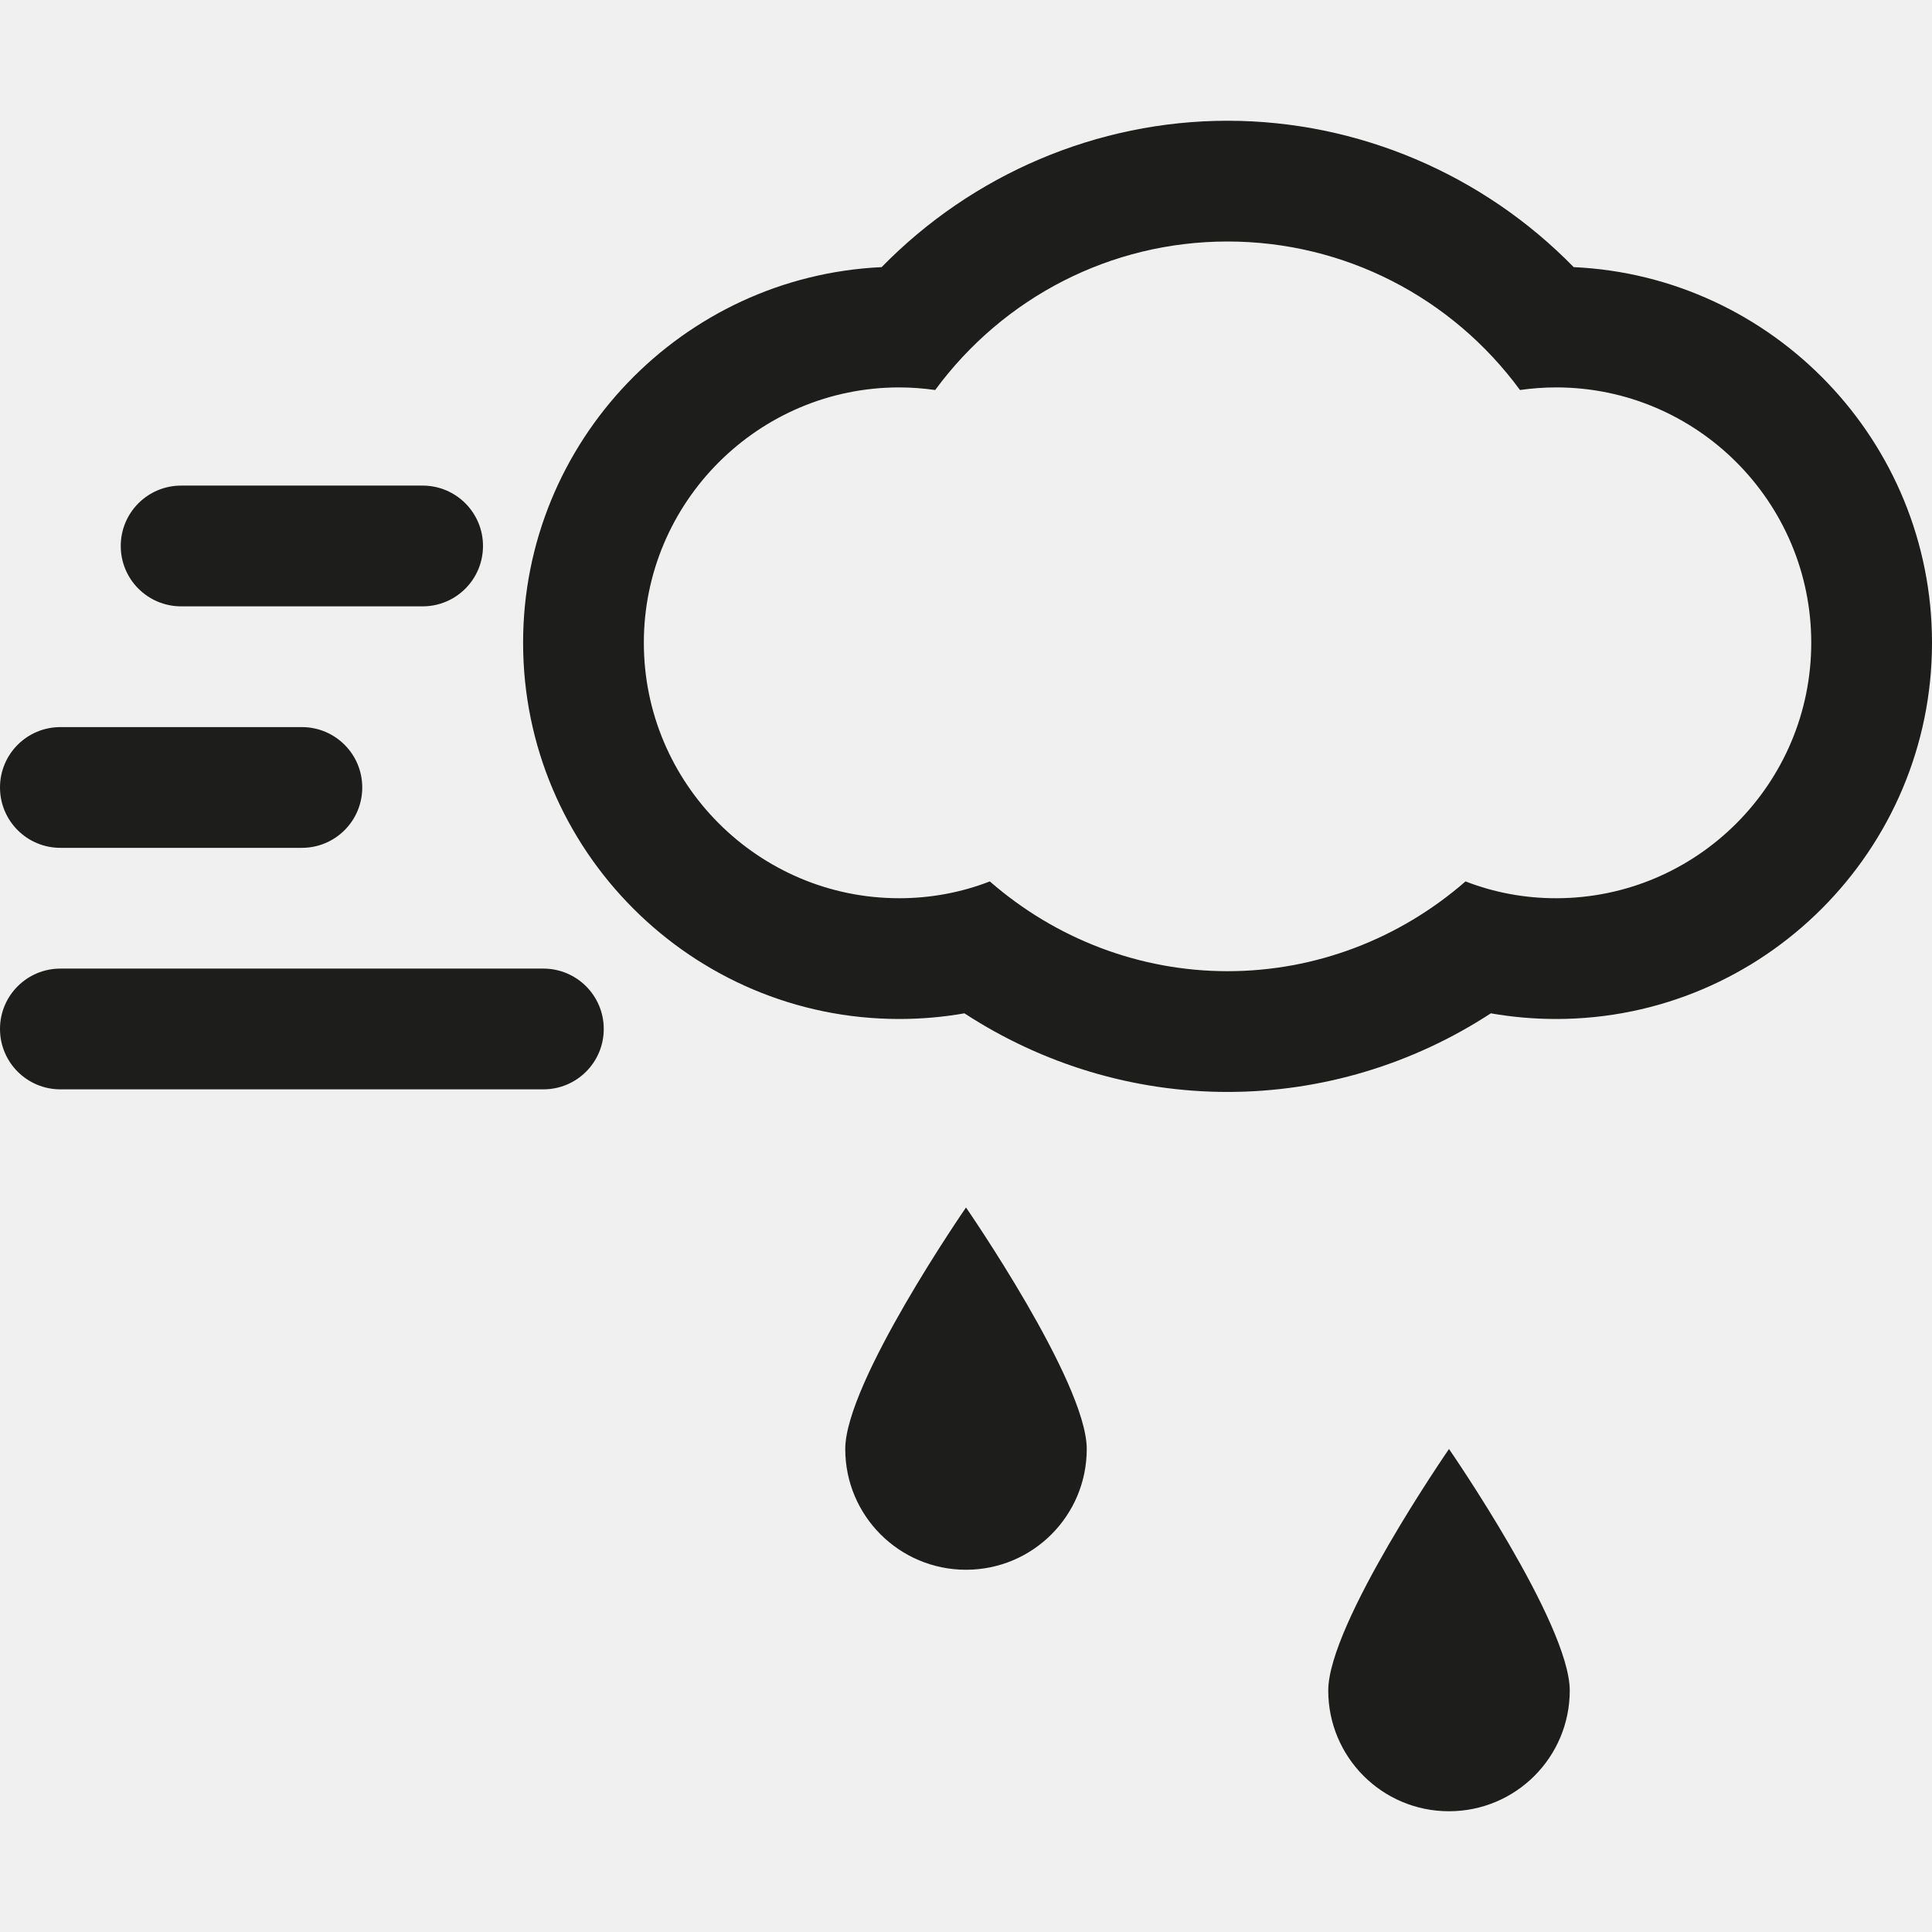
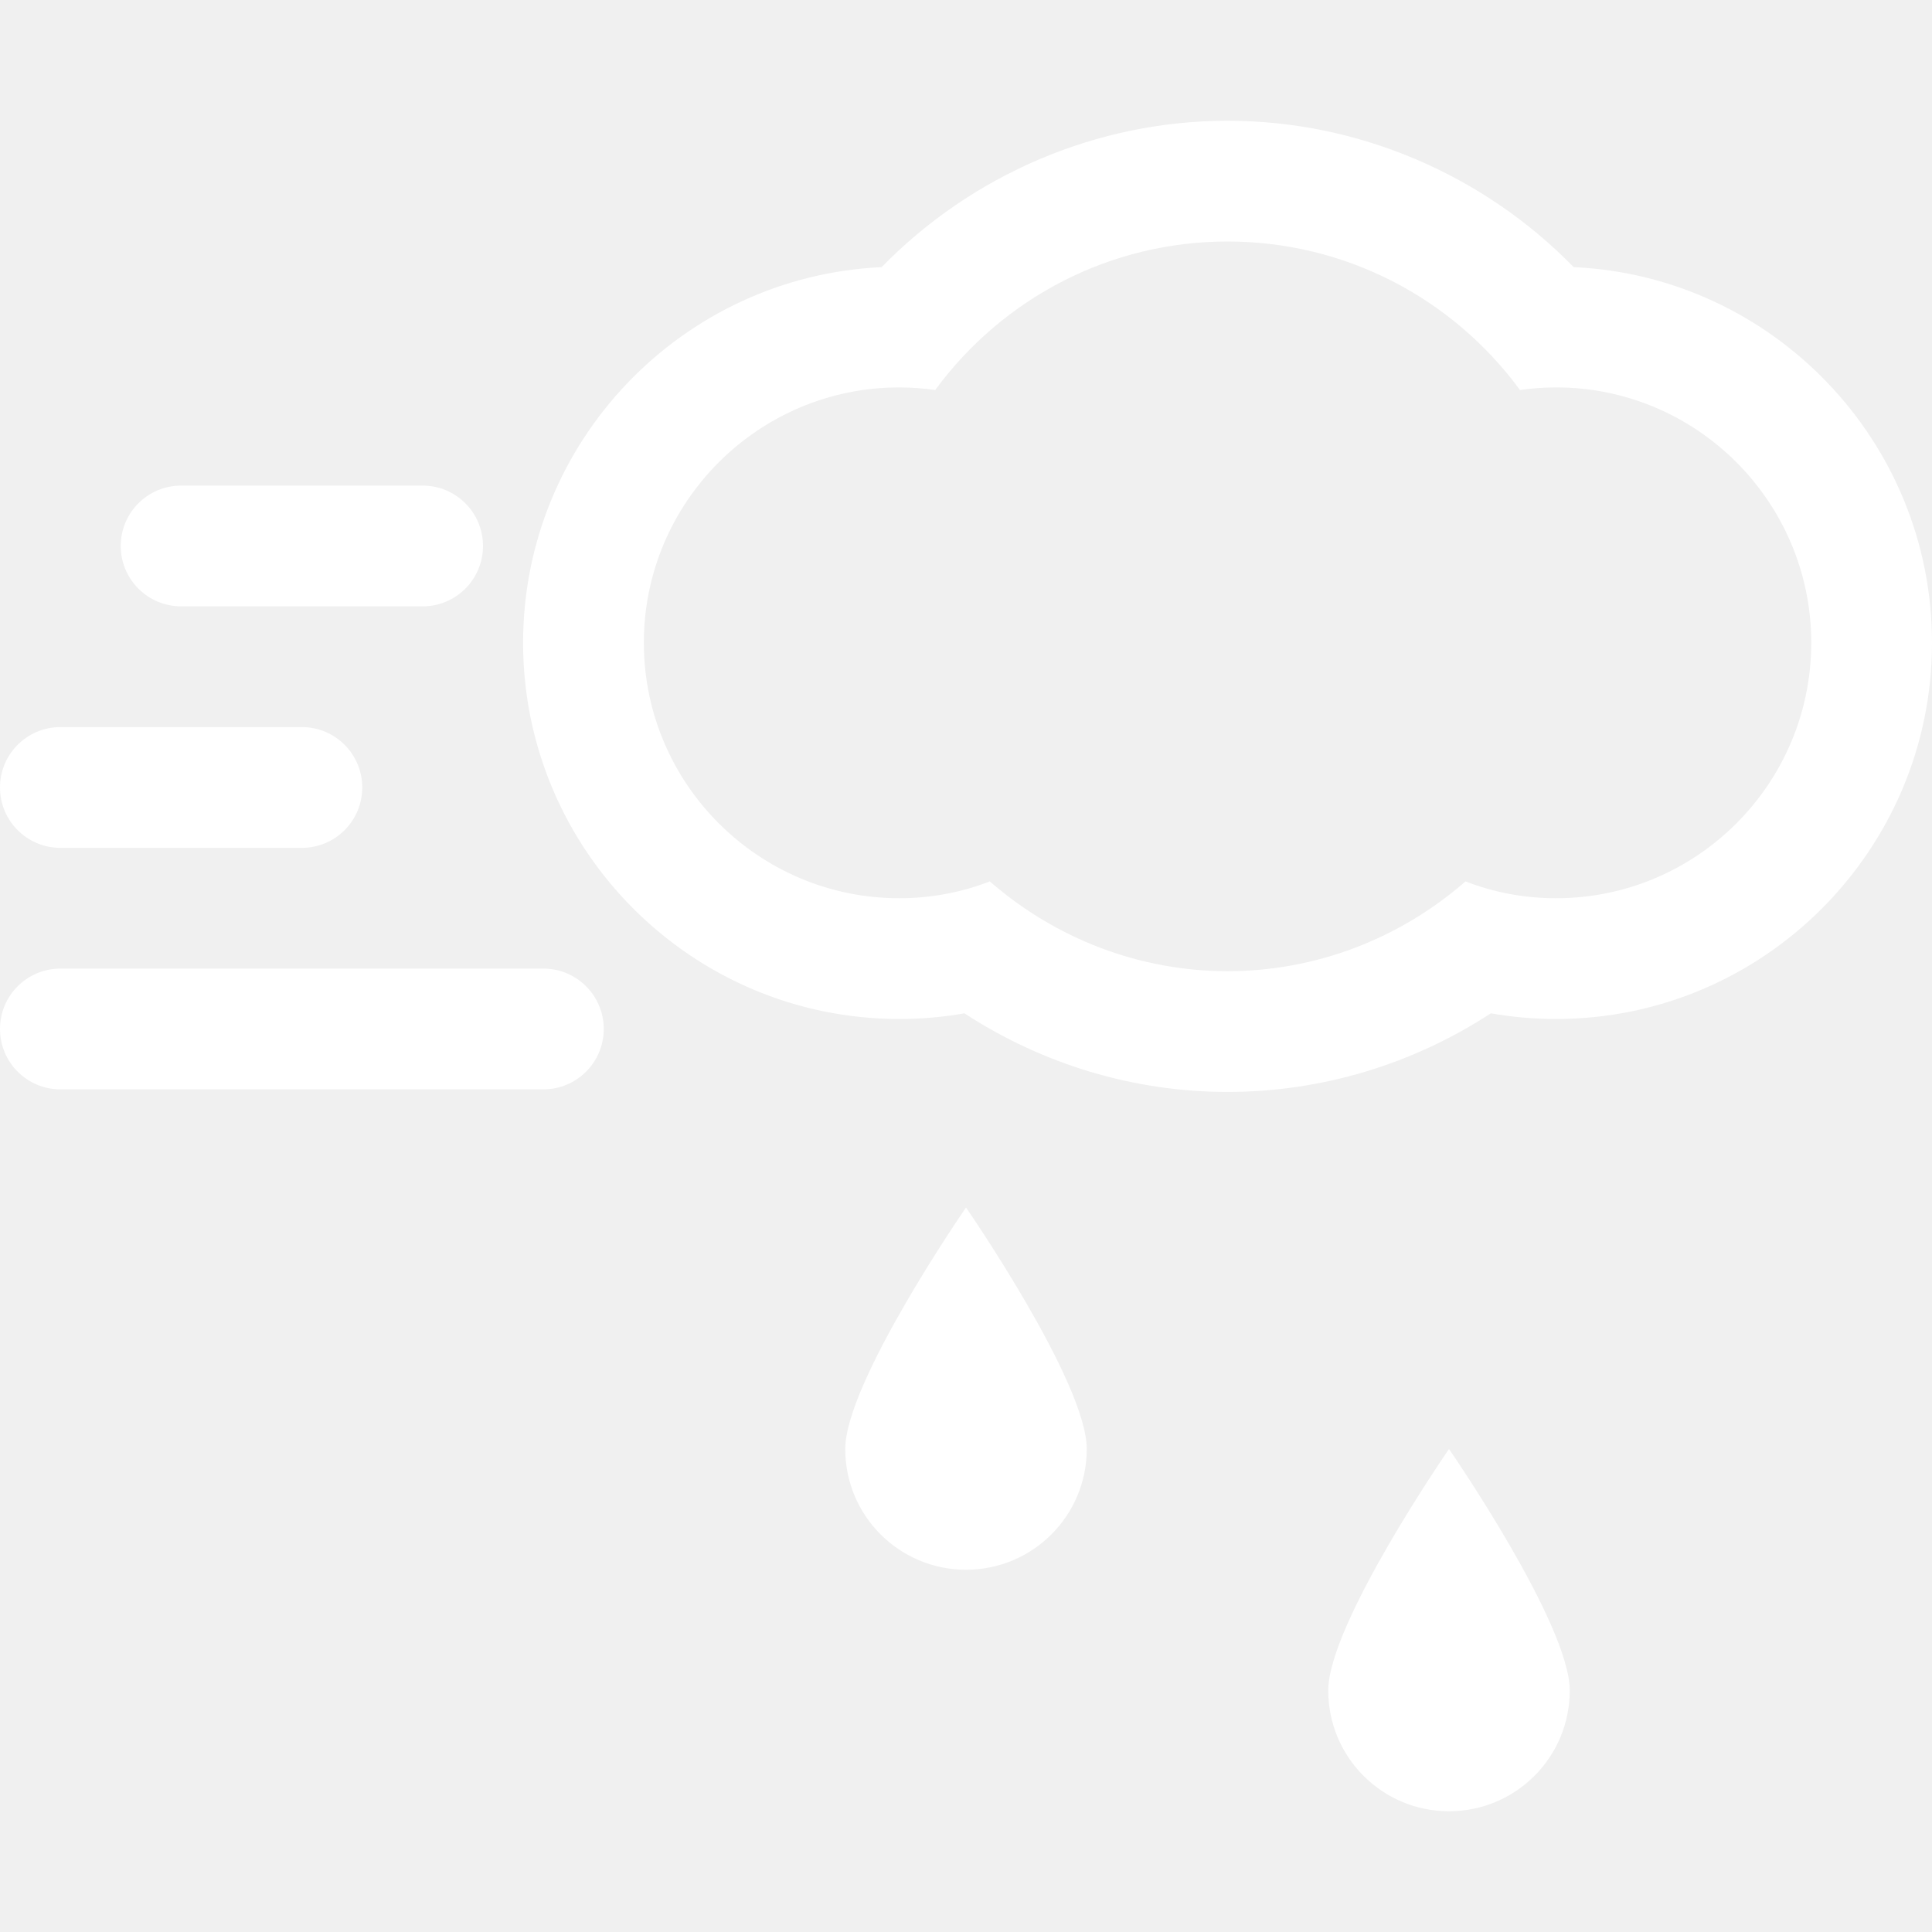
<svg xmlns="http://www.w3.org/2000/svg" version="1.1" id="Layer_1" x="0px" y="0px" width="512px" height="512px" viewBox="0 0 512 512" enable-background="new 0 0 512 512" xml:space="preserve">
  <g id="Grid_1_" display="none">
    <g id="Layer_1_1_" display="inline">
      <g id="Grid">
        <g>
          <rect fill="none" stroke="#A9CCDB" stroke-miterlimit="10" width="512" height="512" />
          <line fill="none" stroke="#A9CCDB" stroke-miterlimit="10" x1="0" y1="480" x2="512" y2="480" />
          <line fill="none" stroke="#A9CCDB" stroke-miterlimit="10" x1="0" y1="448" x2="512" y2="448" />
          <line fill="none" stroke="#A9CCDB" stroke-miterlimit="10" x1="0" y1="416" x2="512" y2="416" />
          <line fill="none" stroke="#A9CCDB" stroke-miterlimit="10" x1="0" y1="384" x2="512" y2="384" />
          <line fill="none" stroke="#A9CCDB" stroke-miterlimit="10" x1="0" y1="352" x2="512" y2="352" />
          <line fill="none" stroke="#A9CCDB" stroke-miterlimit="10" x1="0" y1="320" x2="512" y2="320" />
          <line fill="none" stroke="#A9CCDB" stroke-miterlimit="10" x1="0" y1="288" x2="512" y2="288" />
          <line fill="none" stroke="#A9CCDB" stroke-miterlimit="10" x1="0" y1="256" x2="512" y2="256" />
          <line fill="none" stroke="#A9CCDB" stroke-miterlimit="10" x1="0" y1="224" x2="512" y2="224" />
          <line fill="none" stroke="#A9CCDB" stroke-miterlimit="10" x1="0" y1="192" x2="512" y2="192" />
          <line fill="none" stroke="#A9CCDB" stroke-miterlimit="10" x1="0" y1="160" x2="512" y2="160" />
          <line fill="none" stroke="#A9CCDB" stroke-miterlimit="10" x1="0" y1="128" x2="512" y2="128" />
          <line fill="none" stroke="#A9CCDB" stroke-miterlimit="10" x1="0" y1="96" x2="512" y2="96" />
          <line fill="none" stroke="#A9CCDB" stroke-miterlimit="10" x1="0" y1="64" x2="512" y2="64" />
          <line fill="none" stroke="#A9CCDB" stroke-miterlimit="10" x1="0" y1="32" x2="512" y2="32" />
          <line fill="none" stroke="#A9CCDB" stroke-miterlimit="10" x1="480" y1="0" x2="480" y2="512" />
          <line fill="none" stroke="#A9CCDB" stroke-miterlimit="10" x1="448" y1="0" x2="448" y2="512" />
          <line fill="none" stroke="#A9CCDB" stroke-miterlimit="10" x1="416" y1="0" x2="416" y2="512" />
          <line fill="none" stroke="#A9CCDB" stroke-miterlimit="10" x1="384" y1="0" x2="384" y2="512" />
          <line fill="none" stroke="#A9CCDB" stroke-miterlimit="10" x1="352" y1="0" x2="352" y2="512" />
          <line fill="none" stroke="#A9CCDB" stroke-miterlimit="10" x1="320" y1="0" x2="320" y2="512" />
          <line fill="none" stroke="#A9CCDB" stroke-miterlimit="10" x1="288" y1="0" x2="288" y2="512" />
          <line fill="none" stroke="#A9CCDB" stroke-miterlimit="10" x1="256" y1="0" x2="256" y2="512" />
          <line fill="none" stroke="#A9CCDB" stroke-miterlimit="10" x1="224" y1="0" x2="224" y2="512" />
          <line fill="none" stroke="#A9CCDB" stroke-miterlimit="10" x1="192" y1="0" x2="192" y2="512" />
          <line fill="none" stroke="#A9CCDB" stroke-miterlimit="10" x1="160" y1="0" x2="160" y2="512" />
          <line fill="none" stroke="#A9CCDB" stroke-miterlimit="10" x1="128" y1="0" x2="128" y2="512" />
          <line fill="none" stroke="#A9CCDB" stroke-miterlimit="10" x1="96" y1="0" x2="96" y2="512" />
          <line fill="none" stroke="#A9CCDB" stroke-miterlimit="10" x1="64" y1="0" x2="64" y2="512" />
          <line fill="none" stroke="#A9CCDB" stroke-miterlimit="10" x1="32" y1="0" x2="32" y2="512" />
        </g>
      </g>
    </g>
  </g>
  <g>
    <g>
-       <path fill="#1D1D1B" d="M417.042,70.792C393.062,46.229,359.917,32,325.312,32c-34.562,0-67.688,14.229-91.665,38.792    c-52.813,2.438-95.021,46.167-95.021,99.542c0,54.978,44.709,99.708,99.688,99.708c5.834,0,11.604-0.501,17.271-1.5    c20.729,13.521,44.917,20.833,69.729,20.833c24.854,0,49.063-7.312,69.772-20.833c5.707,0.999,11.458,1.5,17.291,1.5    c54.938,0,99.625-44.73,99.625-99.708C512,116.958,469.812,73.208,417.042,70.792z M412.375,238.042c-8.312,0-16.375-1.5-24-4.458    c-17.5,15.25-39.75,23.792-63.063,23.792c-23.249,0-45.499-8.542-62.999-23.792c-7.625,2.959-15.75,4.458-24,4.458    c-37.312,0-67.688-30.375-67.688-67.708c0-37.292,30.375-67.667,67.688-67.667c3.188,0,6.375,0.25,9.521,0.688    C265.938,78.771,294.375,64,325.312,64c30.938,0,59.438,14.771,77.501,39.354c3.125-0.438,6.312-0.688,9.562-0.688    c37.312,0,67.625,30.375,67.625,67.667C480,207.667,449.688,238.042,412.375,238.042z M144,256.688H16c-8.833,0-16,7.146-16,16    c0,8.853,7.167,16,16,16h128c8.833,0,16-7.147,16-16C160,263.834,152.833,256.688,144,256.688z M16,224.688h64    c8.833,0,16-7.146,16-16s-7.167-16-16-16H16c-8.833,0-16,7.146-16,16S7.167,224.688,16,224.688z M48,160.688h64    c8.833,0,16-7.146,16-16s-7.167-16-16-16H48c-8.833,0-16,7.146-16,16S39.167,160.688,48,160.688z M224,384    c0,17.688,14.312,32,32,32s32-14.312,32-32s-32-64-32-64S224,366.312,224,384z M352,448c0,17.688,14.312,32,32,32s32-14.312,32-32    s-32-64-32-64S352,430.312,352,448z" />
+       <path fill="#FFFFFF" d="M417.042,70.792C393.062,46.229,359.917,32,325.312,32c-34.562,0-67.688,14.229-91.665,38.792    c-52.813,2.438-95.021,46.167-95.021,99.542c0,54.978,44.709,99.708,99.688,99.708c5.834,0,11.604-0.501,17.271-1.5    c20.729,13.521,44.917,20.833,69.729,20.833c24.854,0,49.063-7.312,69.772-20.833c5.707,0.999,11.458,1.5,17.291,1.5    c54.938,0,99.625-44.73,99.625-99.708C512,116.958,469.812,73.208,417.042,70.792z M412.375,238.042c-8.312,0-16.375-1.5-24-4.458    c-17.5,15.25-39.75,23.792-63.063,23.792c-23.249,0-45.499-8.542-62.999-23.792c-7.625,2.959-15.75,4.458-24,4.458    c-37.312,0-67.688-30.375-67.688-67.708c0-37.292,30.375-67.667,67.688-67.667c3.188,0,6.375,0.25,9.521,0.688    C265.938,78.771,294.375,64,325.312,64c30.938,0,59.438,14.771,77.501,39.354c3.125-0.438,6.312-0.688,9.562-0.688    c37.312,0,67.625,30.375,67.625,67.667C480,207.667,449.688,238.042,412.375,238.042z M144,256.688H16c-8.833,0-16,7.146-16,16    c0,8.853,7.167,16,16,16h128c8.833,0,16-7.147,16-16C160,263.834,152.833,256.688,144,256.688z M16,224.688h64    c8.833,0,16-7.146,16-16s-7.167-16-16-16H16c-8.833,0-16,7.146-16,16S7.167,224.688,16,224.688z M48,160.688h64    c8.833,0,16-7.146,16-16s-7.167-16-16-16H48c-8.833,0-16,7.146-16,16S39.167,160.688,48,160.688z M224,384    c0,17.688,14.312,32,32,32s32-14.312,32-32s-32-64-32-64S224,366.312,224,384z M352,448c0,17.688,14.312,32,32,32s32-14.312,32-32    s-32-64-32-64S352,430.312,352,448z" />
    </g>
  </g>
</svg>
